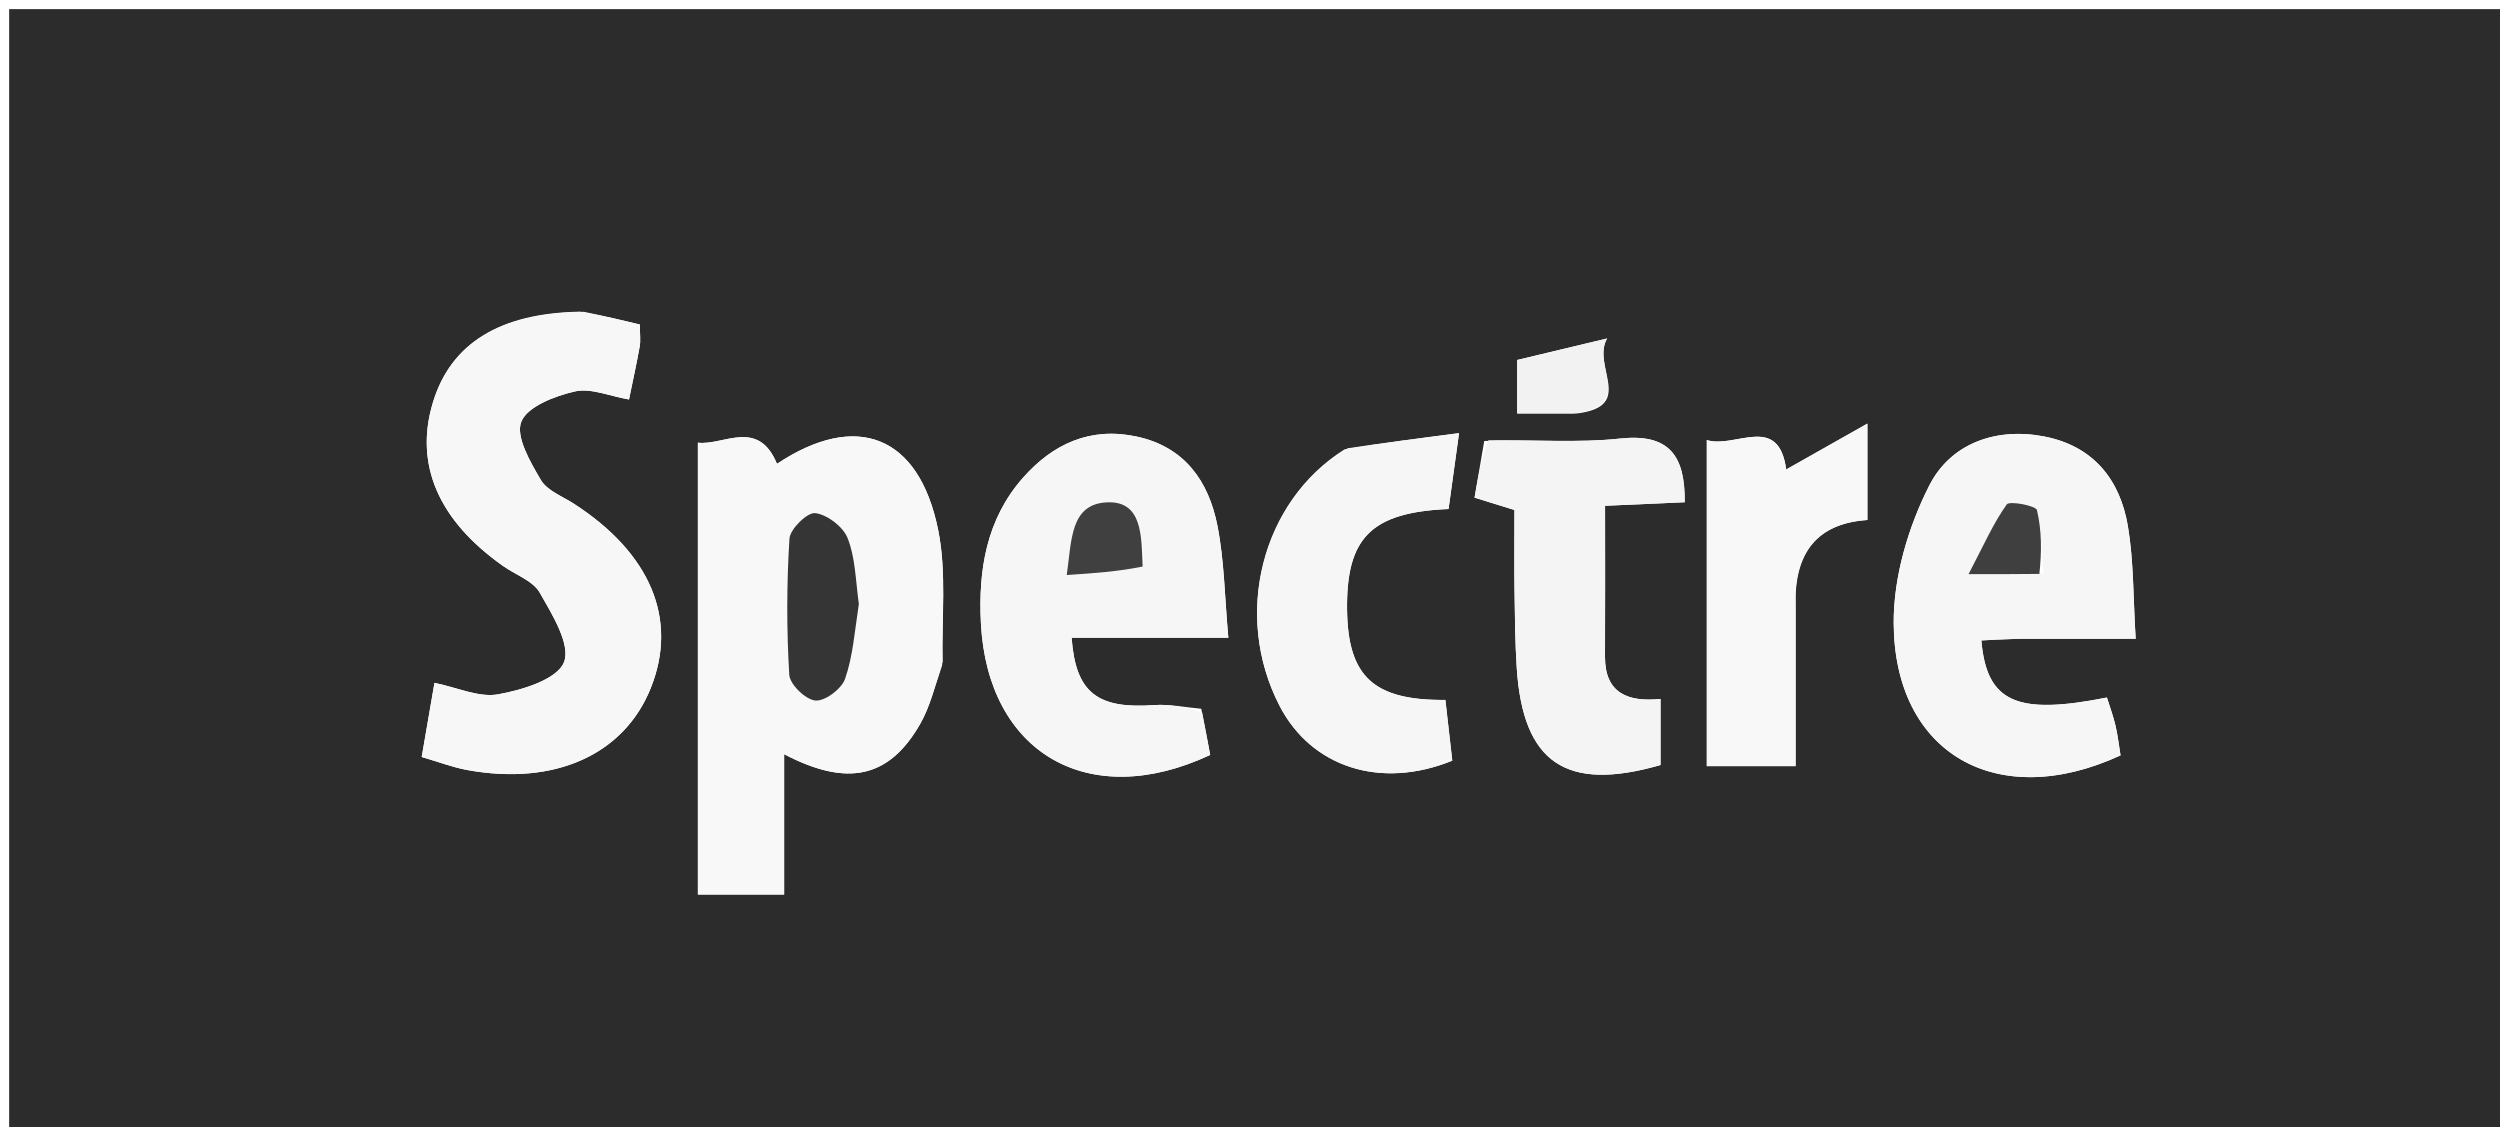
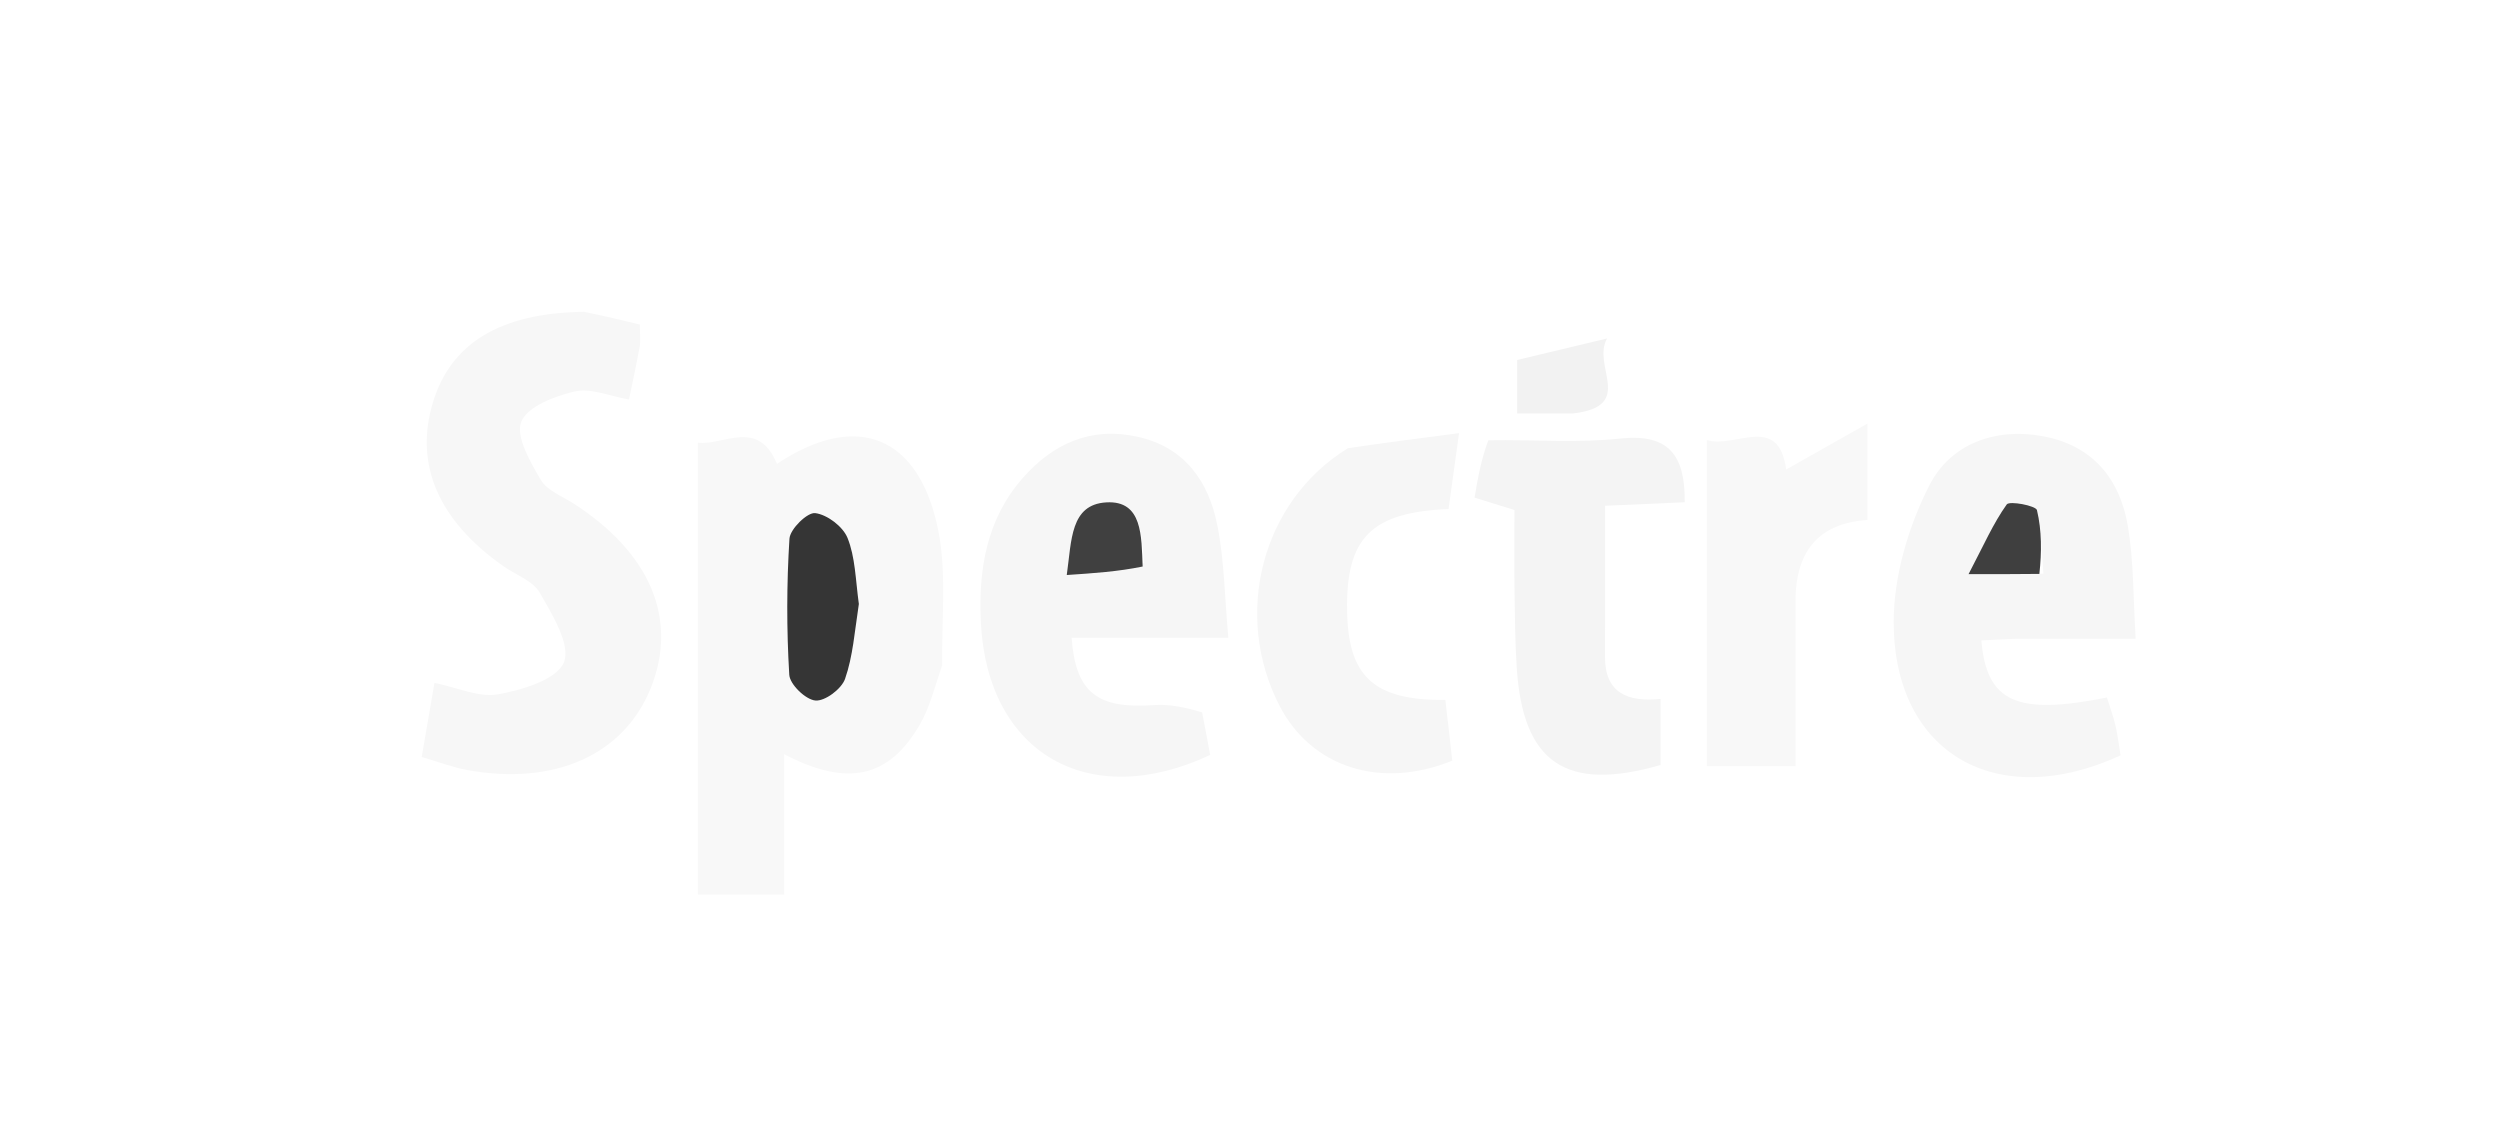
<svg xmlns="http://www.w3.org/2000/svg" version="1.1" id="Layer_1" x="0px" y="0px" width="100%" viewBox="0 0 273 123" enable-background="new 0 0 273 123" xml:space="preserve">
-   <path fill="#2C2C2C" opacity="1" stroke="none" d=" M184,124   C122.667,124 61.833,124 1,124   C1,83 1,42 1,1   C92,1 183,1 274,1   C274,42 274,83 274,124   C244.167,124 214.333,124 184,124  M102.947,72.232   C102.826,67.436 103.384,62.502 102.448,57.871   C100.348,47.489 93.484,44.901 84.845,50.653   C82.779,45.642 78.996,48.681 76.209,48.341   C76.209,65.11 76.209,81.486 76.209,97.68   C79.539,97.68 82.446,97.68 85.628,97.68   C85.628,92.405 85.628,87.458 85.628,82.358   C92.548,85.975 97.099,84.966 100.484,79.052   C101.539,77.208 102.059,75.059 102.947,72.232  M63.331,34.034   C54.584,34.178 49.228,37.489 47.269,43.963   C45.23,50.705 47.868,56.836 54.962,61.824   C56.321,62.779 58.202,63.425 58.945,64.726   C60.305,67.108 62.351,70.419 61.583,72.321   C60.824,74.201 57.034,75.345 54.395,75.821   C52.304,76.198 49.943,75.076 47.444,74.568   C46.978,77.276 46.539,79.822 46.05,82.663   C47.89,83.199 49.429,83.796 51.024,84.087   C60.572,85.829 68.151,82.41 71.068,75.126   C74.07,67.629 71.046,60.413 62.65,54.996   C61.396,54.187 59.738,53.572 59.056,52.405   C57.909,50.445 56.288,47.678 56.924,46.059   C57.575,44.4 60.591,43.247 62.773,42.746   C64.513,42.346 66.555,43.257 68.687,43.625   C69.084,41.686 69.51,39.767 69.856,37.833   C69.969,37.203 69.874,36.535 69.874,35.438   C67.995,34.984 66.099,34.524 63.331,34.034  M131.176,77.396   C129.461,77.249 127.73,76.875 126.034,76.996   C119.859,77.437 117.455,75.671 117.021,69.637   C122.459,69.637 127.869,69.637 134.134,69.637   C133.73,65.178 133.696,61.217 132.941,57.397   C131.988,52.569 129.385,48.813 124.149,47.678   C119.071,46.576 114.974,48.47 111.701,52.181   C107.716,56.699 106.821,62.243 107.115,68.035   C107.833,82.221 118.863,88.675 132.151,82.439   C131.898,81.076 131.632,79.636 131.176,77.396  M220.731,69.751   C224.68,69.751 228.629,69.751 233.216,69.751   C232.938,65.299 233.013,61.328 232.369,57.478   C231.506,52.322 228.543,48.661 223.127,47.645   C217.825,46.65 212.979,48.509 210.695,52.986   C208.386,57.51 206.777,62.956 206.791,67.993   C206.832,82.296 218.072,88.716 231.562,82.487   C231.395,81.469 231.27,80.341 231.014,79.245   C230.768,78.19 230.386,77.167 230.075,76.169   C220.172,78.145 216.947,76.661 216.361,69.935   C217.514,69.873 218.661,69.812 220.731,69.751  M162.08,48.156   C161.733,50.18 161.387,52.204 161.02,54.342   C162.797,54.893 164.097,55.296 165.377,55.693   C165.377,58.834 165.346,61.656 165.386,64.477   C165.425,67.3 165.445,70.128 165.629,72.943   C166.307,83.326 171.013,86.511 181.33,83.54   C181.33,81.298 181.33,79.028 181.33,76.324   C177.747,76.689 175.245,75.683 175.266,71.7   C175.294,66.266 175.273,60.832 175.273,55.231   C178.476,55.089 181.233,54.966 183.971,54.844   C184.023,49.806 182.315,47.307 176.921,47.89   C172.323,48.388 167.627,47.996 162.08,48.156  M146.829,49.07   C137.738,54.766 134.6,67.153 139.732,77.081   C143.198,83.785 150.76,86.249 158.589,83.063   C158.341,80.885 158.087,78.644 157.836,76.432   C150.005,76.502 147.205,73.884 147.101,66.657   C146.986,58.73 149.705,55.95 158.182,55.584   C158.508,53.227 158.84,50.828 159.328,47.299   C154.892,47.871 151.221,48.345 146.829,49.07  M196.079,65.905   C195.873,60.37 198.431,57.152 203.92,56.783   C203.92,53.527 203.92,50.605 203.92,46.257   C200.346,48.277 197.635,49.808 195.052,51.268   C194.203,45.066 189.477,49.026 186.382,48.054   C186.382,60.261 186.382,71.996 186.382,83.662   C189.811,83.662 192.864,83.662 196.079,83.662   C196.079,77.804 196.079,72.315 196.079,65.905  M172.235,45.148   C178.657,44.332 173.765,39.964 175.496,36.96   C171.628,37.886 168.651,38.598 165.677,39.31   C165.677,41.365 165.677,43.088 165.677,45.148   C167.772,45.148 169.562,45.148 172.235,45.148  z" />
+   <path fill="none" opacity="1" stroke="none" d=" M184,124   C122.667,124 61.833,124 1,124   C1,83 1,42 1,1   C92,1 183,1 274,1   C274,42 274,83 274,124   C244.167,124 214.333,124 184,124  M102.947,72.232   C102.826,67.436 103.384,62.502 102.448,57.871   C100.348,47.489 93.484,44.901 84.845,50.653   C82.779,45.642 78.996,48.681 76.209,48.341   C76.209,65.11 76.209,81.486 76.209,97.68   C79.539,97.68 82.446,97.68 85.628,97.68   C85.628,92.405 85.628,87.458 85.628,82.358   C92.548,85.975 97.099,84.966 100.484,79.052   C101.539,77.208 102.059,75.059 102.947,72.232  M63.331,34.034   C54.584,34.178 49.228,37.489 47.269,43.963   C45.23,50.705 47.868,56.836 54.962,61.824   C56.321,62.779 58.202,63.425 58.945,64.726   C60.305,67.108 62.351,70.419 61.583,72.321   C60.824,74.201 57.034,75.345 54.395,75.821   C52.304,76.198 49.943,75.076 47.444,74.568   C46.978,77.276 46.539,79.822 46.05,82.663   C47.89,83.199 49.429,83.796 51.024,84.087   C60.572,85.829 68.151,82.41 71.068,75.126   C74.07,67.629 71.046,60.413 62.65,54.996   C61.396,54.187 59.738,53.572 59.056,52.405   C57.909,50.445 56.288,47.678 56.924,46.059   C57.575,44.4 60.591,43.247 62.773,42.746   C64.513,42.346 66.555,43.257 68.687,43.625   C69.084,41.686 69.51,39.767 69.856,37.833   C69.969,37.203 69.874,36.535 69.874,35.438   C67.995,34.984 66.099,34.524 63.331,34.034  M131.176,77.396   C129.461,77.249 127.73,76.875 126.034,76.996   C119.859,77.437 117.455,75.671 117.021,69.637   C122.459,69.637 127.869,69.637 134.134,69.637   C133.73,65.178 133.696,61.217 132.941,57.397   C131.988,52.569 129.385,48.813 124.149,47.678   C119.071,46.576 114.974,48.47 111.701,52.181   C107.716,56.699 106.821,62.243 107.115,68.035   C107.833,82.221 118.863,88.675 132.151,82.439   C131.898,81.076 131.632,79.636 131.176,77.396  M220.731,69.751   C224.68,69.751 228.629,69.751 233.216,69.751   C232.938,65.299 233.013,61.328 232.369,57.478   C231.506,52.322 228.543,48.661 223.127,47.645   C217.825,46.65 212.979,48.509 210.695,52.986   C208.386,57.51 206.777,62.956 206.791,67.993   C206.832,82.296 218.072,88.716 231.562,82.487   C231.395,81.469 231.27,80.341 231.014,79.245   C230.768,78.19 230.386,77.167 230.075,76.169   C220.172,78.145 216.947,76.661 216.361,69.935   C217.514,69.873 218.661,69.812 220.731,69.751  M162.08,48.156   C161.733,50.18 161.387,52.204 161.02,54.342   C162.797,54.893 164.097,55.296 165.377,55.693   C165.377,58.834 165.346,61.656 165.386,64.477   C165.425,67.3 165.445,70.128 165.629,72.943   C166.307,83.326 171.013,86.511 181.33,83.54   C181.33,81.298 181.33,79.028 181.33,76.324   C177.747,76.689 175.245,75.683 175.266,71.7   C175.294,66.266 175.273,60.832 175.273,55.231   C178.476,55.089 181.233,54.966 183.971,54.844   C184.023,49.806 182.315,47.307 176.921,47.89   C172.323,48.388 167.627,47.996 162.08,48.156  M146.829,49.07   C137.738,54.766 134.6,67.153 139.732,77.081   C143.198,83.785 150.76,86.249 158.589,83.063   C158.341,80.885 158.087,78.644 157.836,76.432   C150.005,76.502 147.205,73.884 147.101,66.657   C146.986,58.73 149.705,55.95 158.182,55.584   C158.508,53.227 158.84,50.828 159.328,47.299   C154.892,47.871 151.221,48.345 146.829,49.07  M196.079,65.905   C195.873,60.37 198.431,57.152 203.92,56.783   C203.92,53.527 203.92,50.605 203.92,46.257   C200.346,48.277 197.635,49.808 195.052,51.268   C194.203,45.066 189.477,49.026 186.382,48.054   C186.382,60.261 186.382,71.996 186.382,83.662   C189.811,83.662 192.864,83.662 196.079,83.662   C196.079,77.804 196.079,72.315 196.079,65.905  M172.235,45.148   C178.657,44.332 173.765,39.964 175.496,36.96   C171.628,37.886 168.651,38.598 165.677,39.31   C165.677,41.365 165.677,43.088 165.677,45.148   C167.772,45.148 169.562,45.148 172.235,45.148  z" />
  <path fill="#F8F8F8" opacity="1" stroke="none" d=" M102.885,72.641   C102.059,75.059 101.539,77.208 100.484,79.052   C97.099,84.966 92.548,85.975 85.628,82.358   C85.628,87.458 85.628,92.405 85.628,97.68   C82.446,97.68 79.539,97.68 76.209,97.68   C76.209,81.486 76.209,65.11 76.209,48.341   C78.996,48.681 82.779,45.642 84.845,50.653   C93.484,44.901 100.348,47.489 102.448,57.871   C103.384,62.502 102.826,67.436 102.885,72.641  M93.791,65.525   C93.42,63.244 93.393,60.824 92.548,58.735   C92.046,57.495 90.327,56.191 89.018,56.031   C88.163,55.927 86.274,57.771 86.208,58.827   C85.897,63.766 85.889,68.746 86.188,73.686   C86.252,74.744 87.979,76.409 89.049,76.498   C90.095,76.586 91.895,75.234 92.28,74.135   C93.139,71.676 93.324,68.982 93.791,65.525  z" />
  <path fill="#F7F7F7" opacity="1" stroke="none" d=" M63.767,34.05   C66.099,34.524 67.995,34.984 69.874,35.438   C69.874,36.535 69.969,37.203 69.856,37.833   C69.51,39.767 69.084,41.686 68.687,43.625   C66.555,43.257 64.513,42.346 62.773,42.746   C60.591,43.247 57.575,44.4 56.924,46.059   C56.288,47.678 57.909,50.445 59.056,52.405   C59.738,53.572 61.396,54.187 62.65,54.996   C71.046,60.413 74.07,67.629 71.068,75.126   C68.151,82.41 60.572,85.829 51.024,84.087   C49.429,83.796 47.89,83.199 46.05,82.663   C46.539,79.822 46.978,77.276 47.444,74.568   C49.943,75.076 52.304,76.198 54.395,75.821   C57.034,75.345 60.824,74.201 61.583,72.321   C62.351,70.419 60.305,67.108 58.945,64.726   C58.202,63.425 56.321,62.779 54.962,61.824   C47.868,56.836 45.23,50.705 47.269,43.963   C49.228,37.489 54.584,34.178 63.767,34.05  z" />
  <path fill="#F6F6F6" opacity="1" stroke="none" d=" M131.271,77.796   C131.632,79.636 131.898,81.076 132.151,82.439   C118.863,88.675 107.833,82.221 107.115,68.035   C106.821,62.243 107.716,56.699 111.701,52.181   C114.974,48.47 119.071,46.576 124.149,47.678   C129.385,48.813 131.988,52.569 132.941,57.397   C133.696,61.217 133.73,65.178 134.134,69.637   C127.869,69.637 122.459,69.637 117.021,69.637   C117.455,75.671 119.859,77.437 126.034,76.996   C127.73,76.875 129.461,77.249 131.271,77.796  M124.945,61.484   C124.641,58.559 124.78,54.636 120.822,54.858   C116.865,55.081 117.029,58.993 116.489,62.793   C119.529,62.588 122.068,62.417 124.945,61.484  z" />
  <path fill="#F6F6F6" opacity="1" stroke="none" d=" M220.269,69.751   C218.661,69.812 217.514,69.873 216.361,69.935   C216.947,76.661 220.172,78.145 230.075,76.169   C230.386,77.167 230.768,78.19 231.014,79.245   C231.27,80.341 231.395,81.469 231.562,82.487   C218.072,88.716 206.832,82.296 206.791,67.993   C206.777,62.956 208.386,57.51 210.695,52.986   C212.979,48.509 217.825,46.65 223.127,47.645   C228.543,48.661 231.506,52.322 232.369,57.478   C233.013,61.328 232.938,65.299 233.216,69.751   C228.629,69.751 224.68,69.751 220.269,69.751  M223.135,62.645   C222.955,60.318 222.973,57.944 222.435,55.704   C222.319,55.219 219.431,54.667 219.135,55.083   C217.657,57.157 216.617,59.545 214.965,62.697   C218.373,62.697 220.319,62.697 223.135,62.645  z" />
  <path fill="#F4F4F4" opacity="1" stroke="none" d=" M162.527,48.077   C167.627,47.996 172.323,48.388 176.921,47.89   C182.315,47.307 184.023,49.806 183.971,54.844   C181.233,54.966 178.476,55.089 175.273,55.231   C175.273,60.832 175.294,66.266 175.266,71.7   C175.245,75.683 177.747,76.689 181.33,76.324   C181.33,79.028 181.33,81.298 181.33,83.54   C171.013,86.511 166.307,83.326 165.629,72.943   C165.445,70.128 165.425,67.3 165.386,64.477   C165.346,61.656 165.377,58.834 165.377,55.693   C164.097,55.296 162.797,54.893 161.02,54.342   C161.387,52.204 161.733,50.18 162.527,48.077  z" />
  <path fill="#F6F6F6" opacity="1" stroke="none" d=" M147.189,48.944   C151.221,48.345 154.892,47.871 159.328,47.299   C158.84,50.828 158.508,53.227 158.182,55.584   C149.705,55.95 146.986,58.73 147.101,66.657   C147.205,73.884 150.005,76.502 157.836,76.432   C158.087,78.644 158.341,80.885 158.589,83.063   C150.76,86.249 143.198,83.785 139.732,77.081   C134.6,67.153 137.738,54.766 147.189,48.944  z" />
  <path fill="#F8F8F8" opacity="1" stroke="none" d=" M196.079,66.366   C196.079,72.315 196.079,77.804 196.079,83.662   C192.864,83.662 189.811,83.662 186.382,83.662   C186.382,71.996 186.382,60.261 186.382,48.054   C189.477,49.026 194.203,45.066 195.052,51.268   C197.635,49.808 200.346,48.277 203.92,46.257   C203.92,50.605 203.92,53.527 203.92,56.783   C198.431,57.152 195.873,60.37 196.079,66.366  z" />
  <path fill="#F2F2F2" opacity="1" stroke="none" d=" M171.794,45.148   C169.562,45.148 167.772,45.148 165.677,45.148   C165.677,43.088 165.677,41.365 165.677,39.31   C168.651,38.598 171.628,37.886 175.496,36.96   C173.765,39.964 178.657,44.332 171.794,45.148  z" />
  <path fill="#353535" opacity="1" stroke="none" d=" M93.787,65.954   C93.324,68.982 93.139,71.676 92.28,74.135   C91.895,75.234 90.095,76.586 89.049,76.498   C87.979,76.409 86.252,74.744 86.188,73.686   C85.889,68.746 85.897,63.766 86.208,58.827   C86.274,57.771 88.163,55.927 89.018,56.031   C90.327,56.191 92.046,57.495 92.548,58.735   C93.393,60.824 93.42,63.244 93.787,65.954  z" />
  <path fill="#404040" opacity="1" stroke="none" d=" M124.777,61.865   C122.068,62.417 119.529,62.588 116.489,62.793   C117.029,58.993 116.865,55.081 120.822,54.858   C124.78,54.636 124.641,58.559 124.777,61.865  z" />
  <path fill="#3F3F3F" opacity="1" stroke="none" d=" M222.7,62.671   C220.319,62.697 218.373,62.697 214.965,62.697   C216.617,59.545 217.657,57.157 219.135,55.083   C219.431,54.667 222.319,55.219 222.435,55.704   C222.973,57.944 222.955,60.318 222.7,62.671  z" />
</svg>
